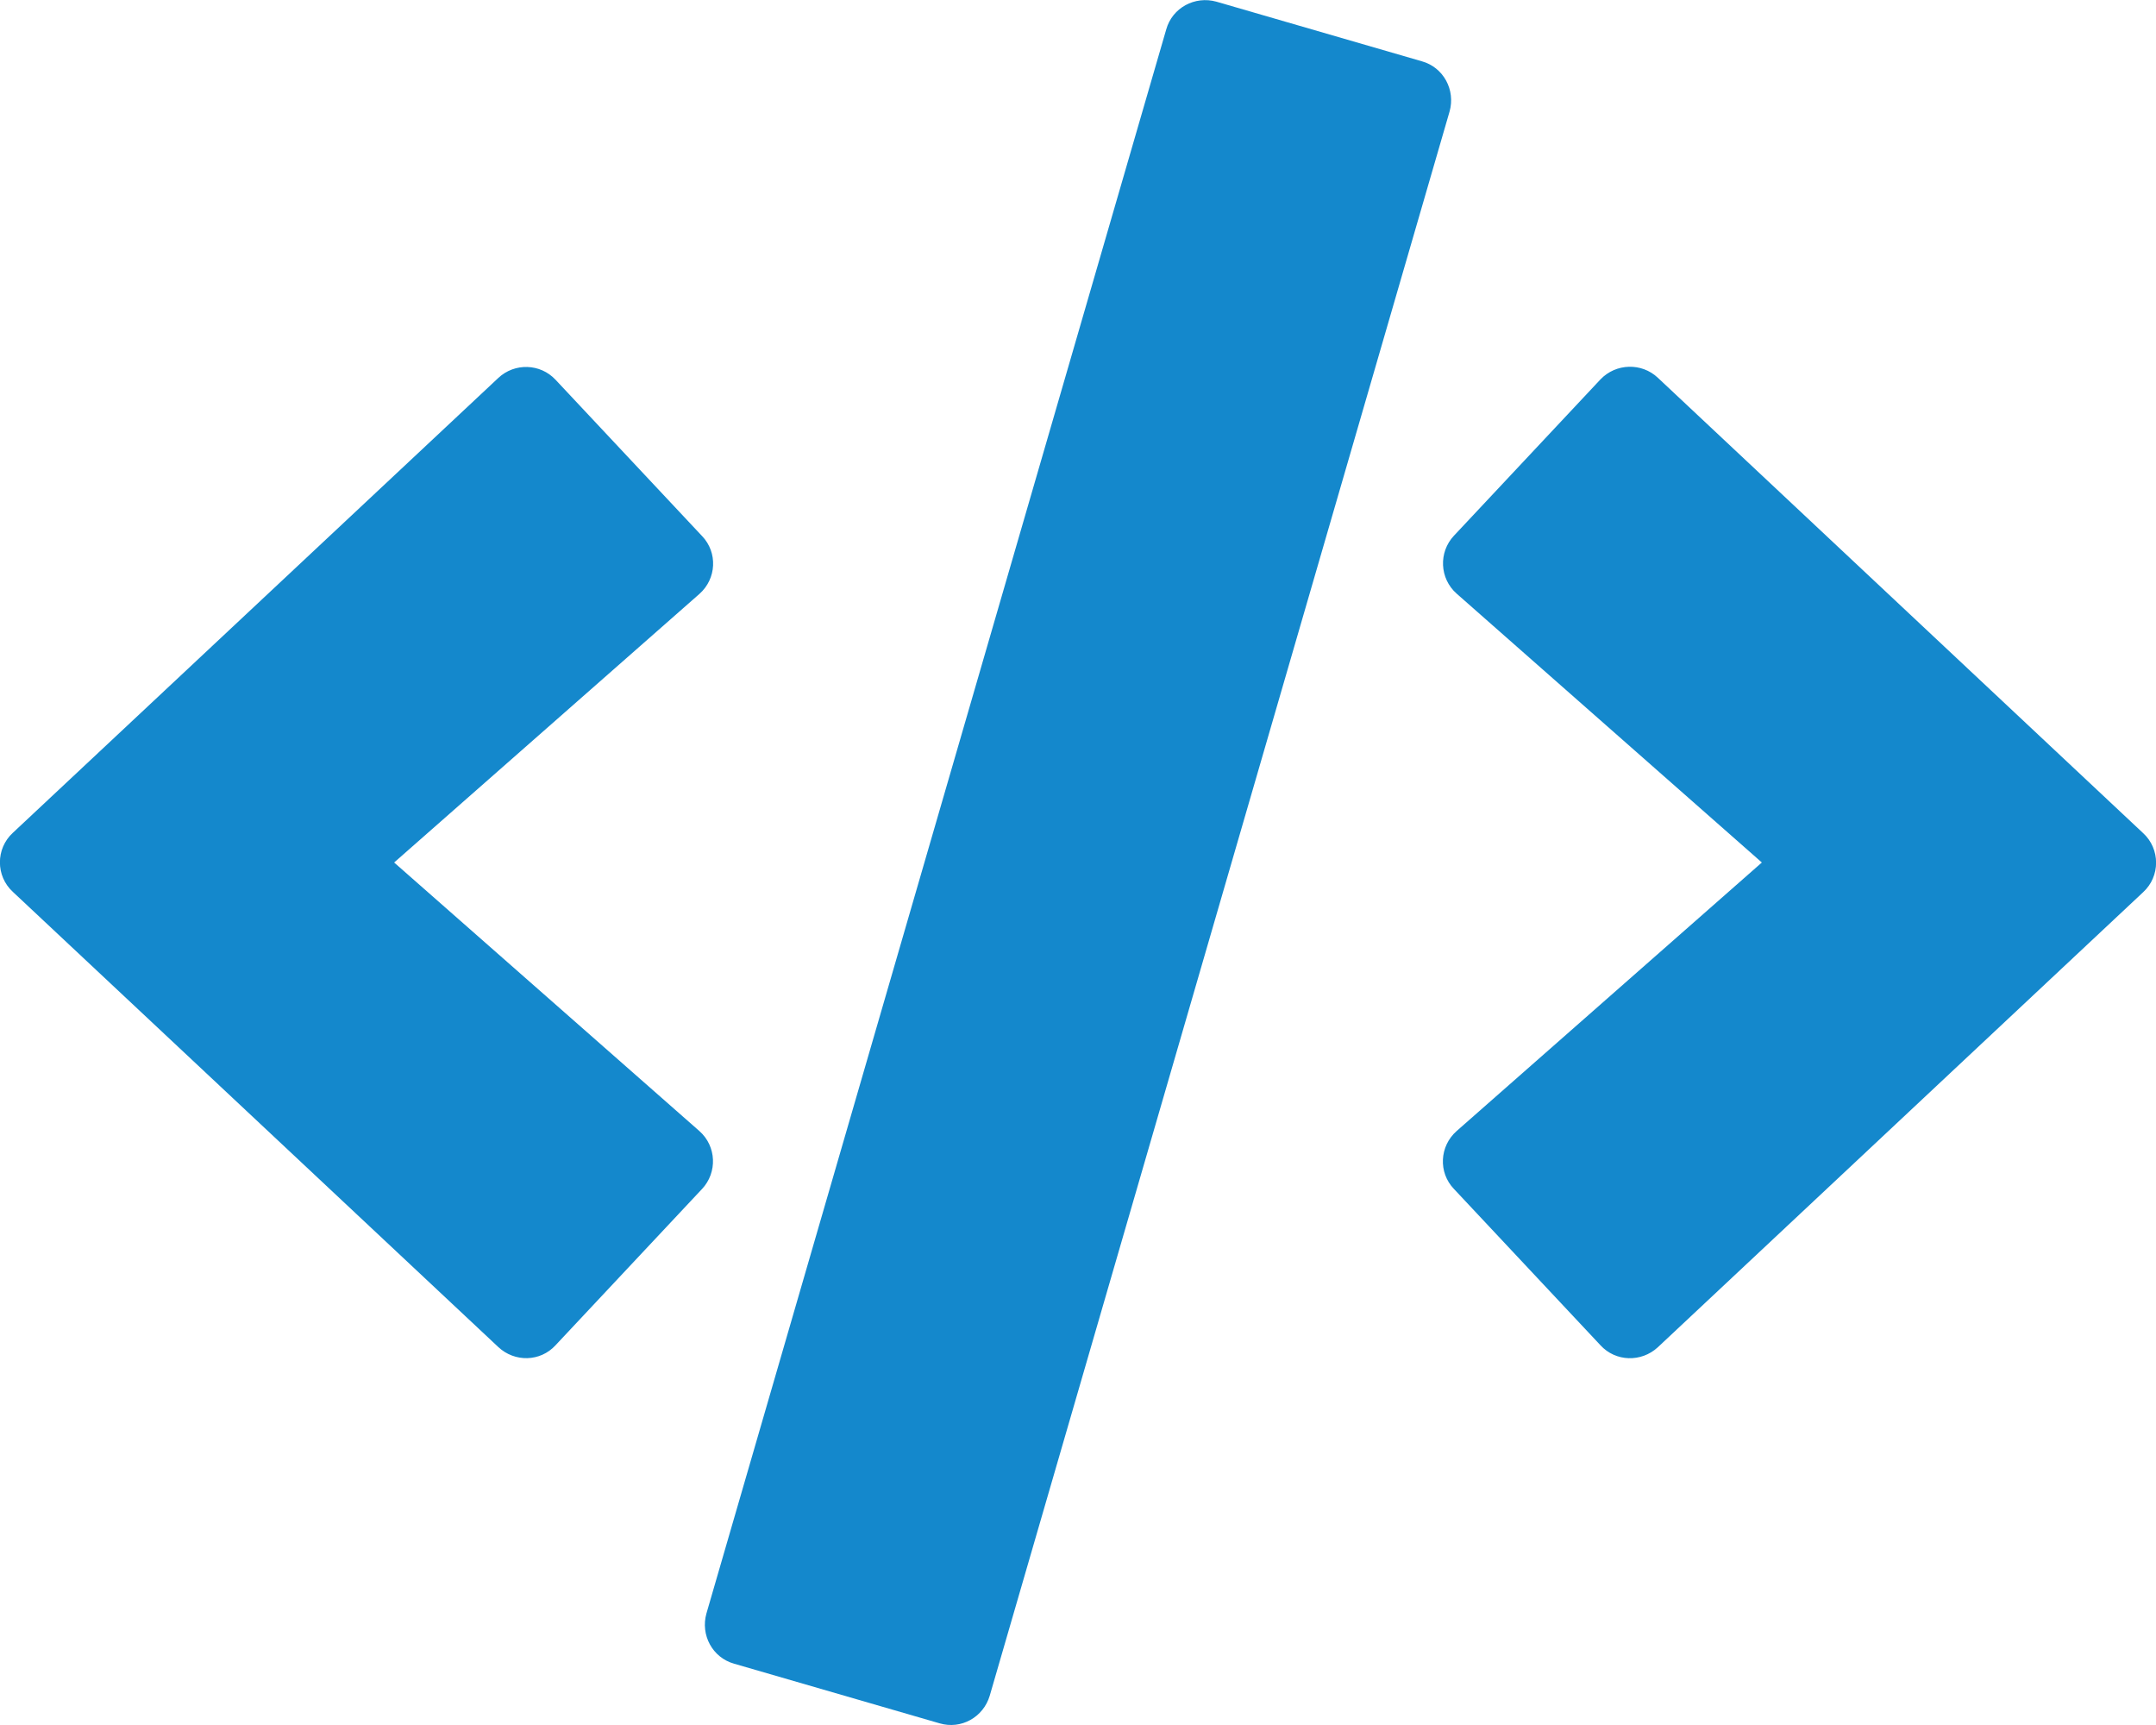
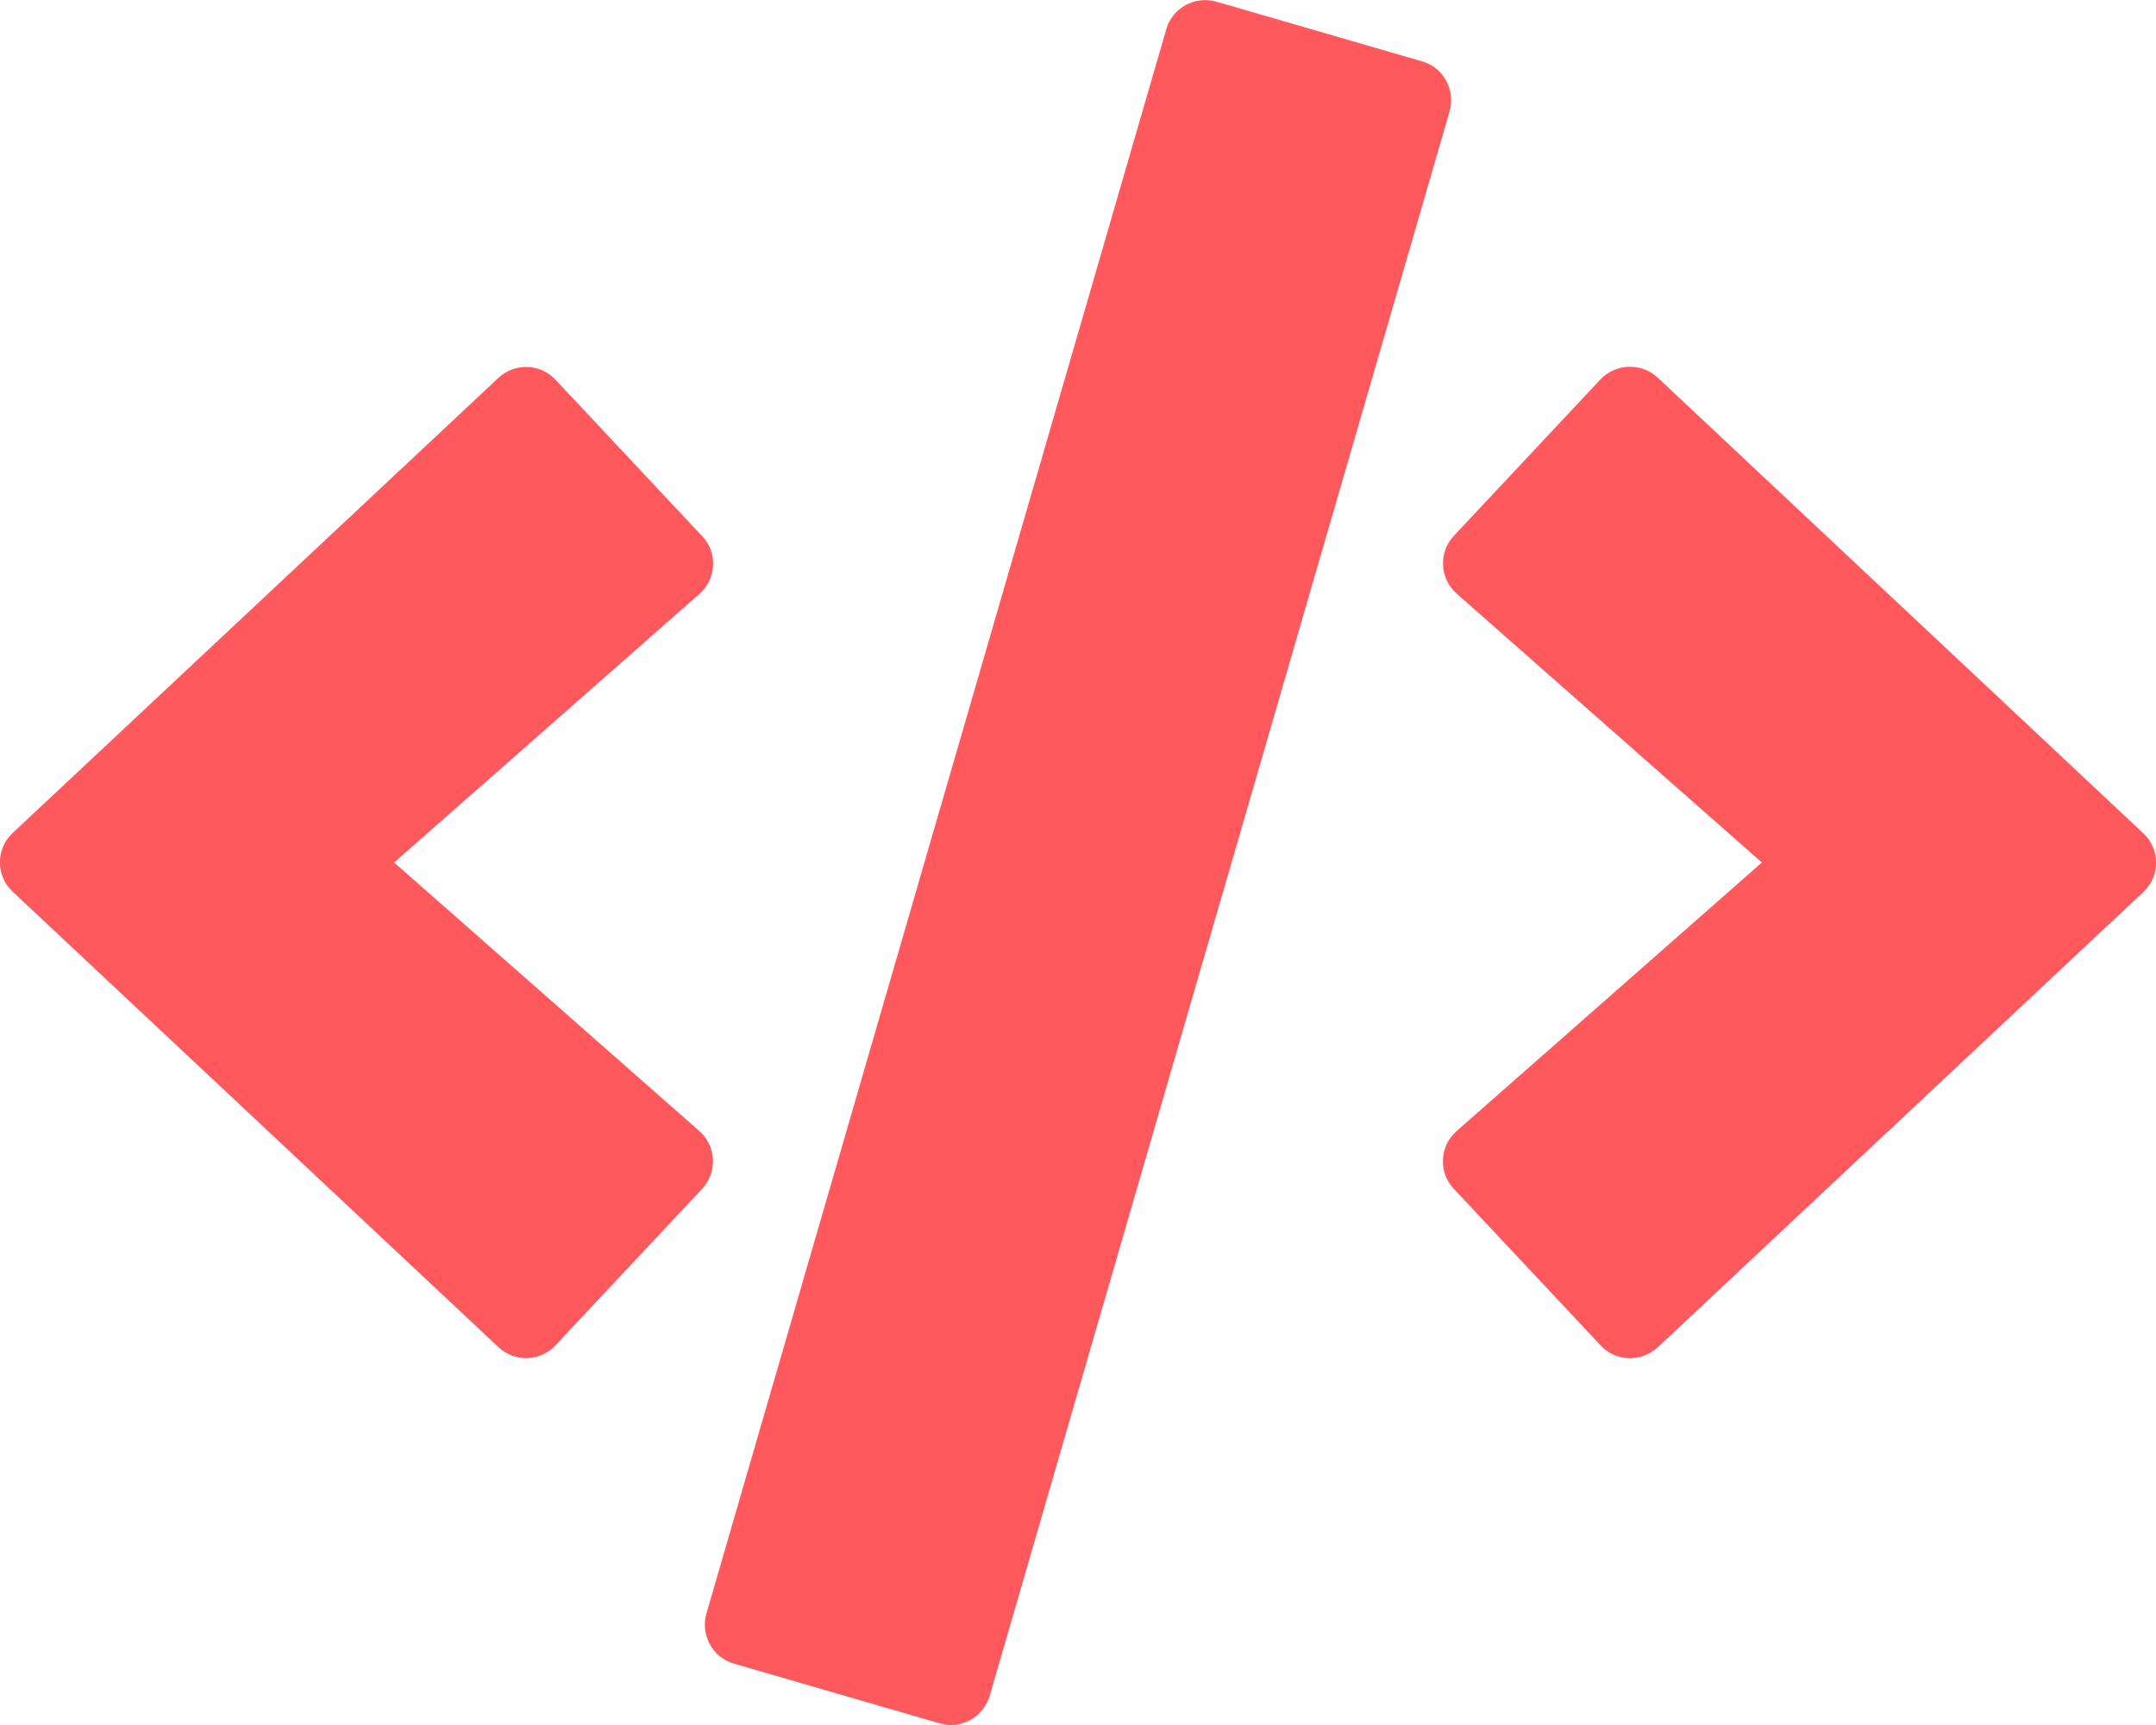
<svg xmlns="http://www.w3.org/2000/svg" aria-hidden="true" data-prefix="fas" data-icon="code" class="svg-inline--fa fa-code fa-w-20" role="img" viewBox="0 0 640 512" version="1.1" id="svg4">
  <defs id="defs8" />
-   <path fill="currentColor" d="M278.9 511.5l-61-17.7c-6.4-1.8-10-8.5-8.2-14.9L346.2 8.7c1.8-6.4 8.5-10 14.9-8.2l61 17.7c6.4 1.8 10 8.5 8.2 14.9L293.8 503.3c-1.9 6.4-8.5 10.1-14.9 8.2zm-114-112.2l43.5-46.4c4.6-4.9 4.3-12.7-.8-17.2L117 256l90.6-79.7c5.1-4.5 5.5-12.3.8-17.2l-43.5-46.4c-4.5-4.8-12.1-5.1-17-.5L3.8 247.2c-5.1 4.7-5.1 12.8 0 17.5l144.1 135.1c4.9 4.6 12.5 4.4 17-.5zm327.2.6l144.1-135.1c5.1-4.7 5.1-12.8 0-17.5L492.1 112.1c-4.8-4.5-12.4-4.3-17 .5L431.6 159c-4.6 4.9-4.3 12.7.8 17.2L523 256l-90.6 79.7c-5.1 4.5-5.5 12.3-.8 17.2l43.5 46.4c4.5 4.9 12.1 5.1 17 .6z" id="path2" style="fill:#1488cc;fill-opacity:1" />
+   <path fill="currentColor" d="M278.9 511.5l-61-17.7c-6.4-1.8-10-8.5-8.2-14.9L346.2 8.7c1.8-6.4 8.5-10 14.9-8.2l61 17.7c6.4 1.8 10 8.5 8.2 14.9L293.8 503.3c-1.9 6.4-8.5 10.1-14.9 8.2zm-114-112.2l43.5-46.4c4.6-4.9 4.3-12.7-.8-17.2L117 256l90.6-79.7c5.1-4.5 5.5-12.3.8-17.2l-43.5-46.4c-4.5-4.8-12.1-5.1-17-.5L3.8 247.2c-5.1 4.7-5.1 12.8 0 17.5l144.1 135.1c4.9 4.6 12.5 4.4 17-.5zm327.2.6l144.1-135.1c5.1-4.7 5.1-12.8 0-17.5L492.1 112.1c-4.8-4.5-12.4-4.3-17 .5L431.6 159c-4.6 4.9-4.3 12.7.8 17.2L523 256l-90.6 79.7c-5.1 4.5-5.5 12.3-.8 17.2l43.5 46.4c4.5 4.9 12.1 5.1 17 .6z" id="path2" style="fill:#ff595e;fill-opacity:1" />
</svg>
